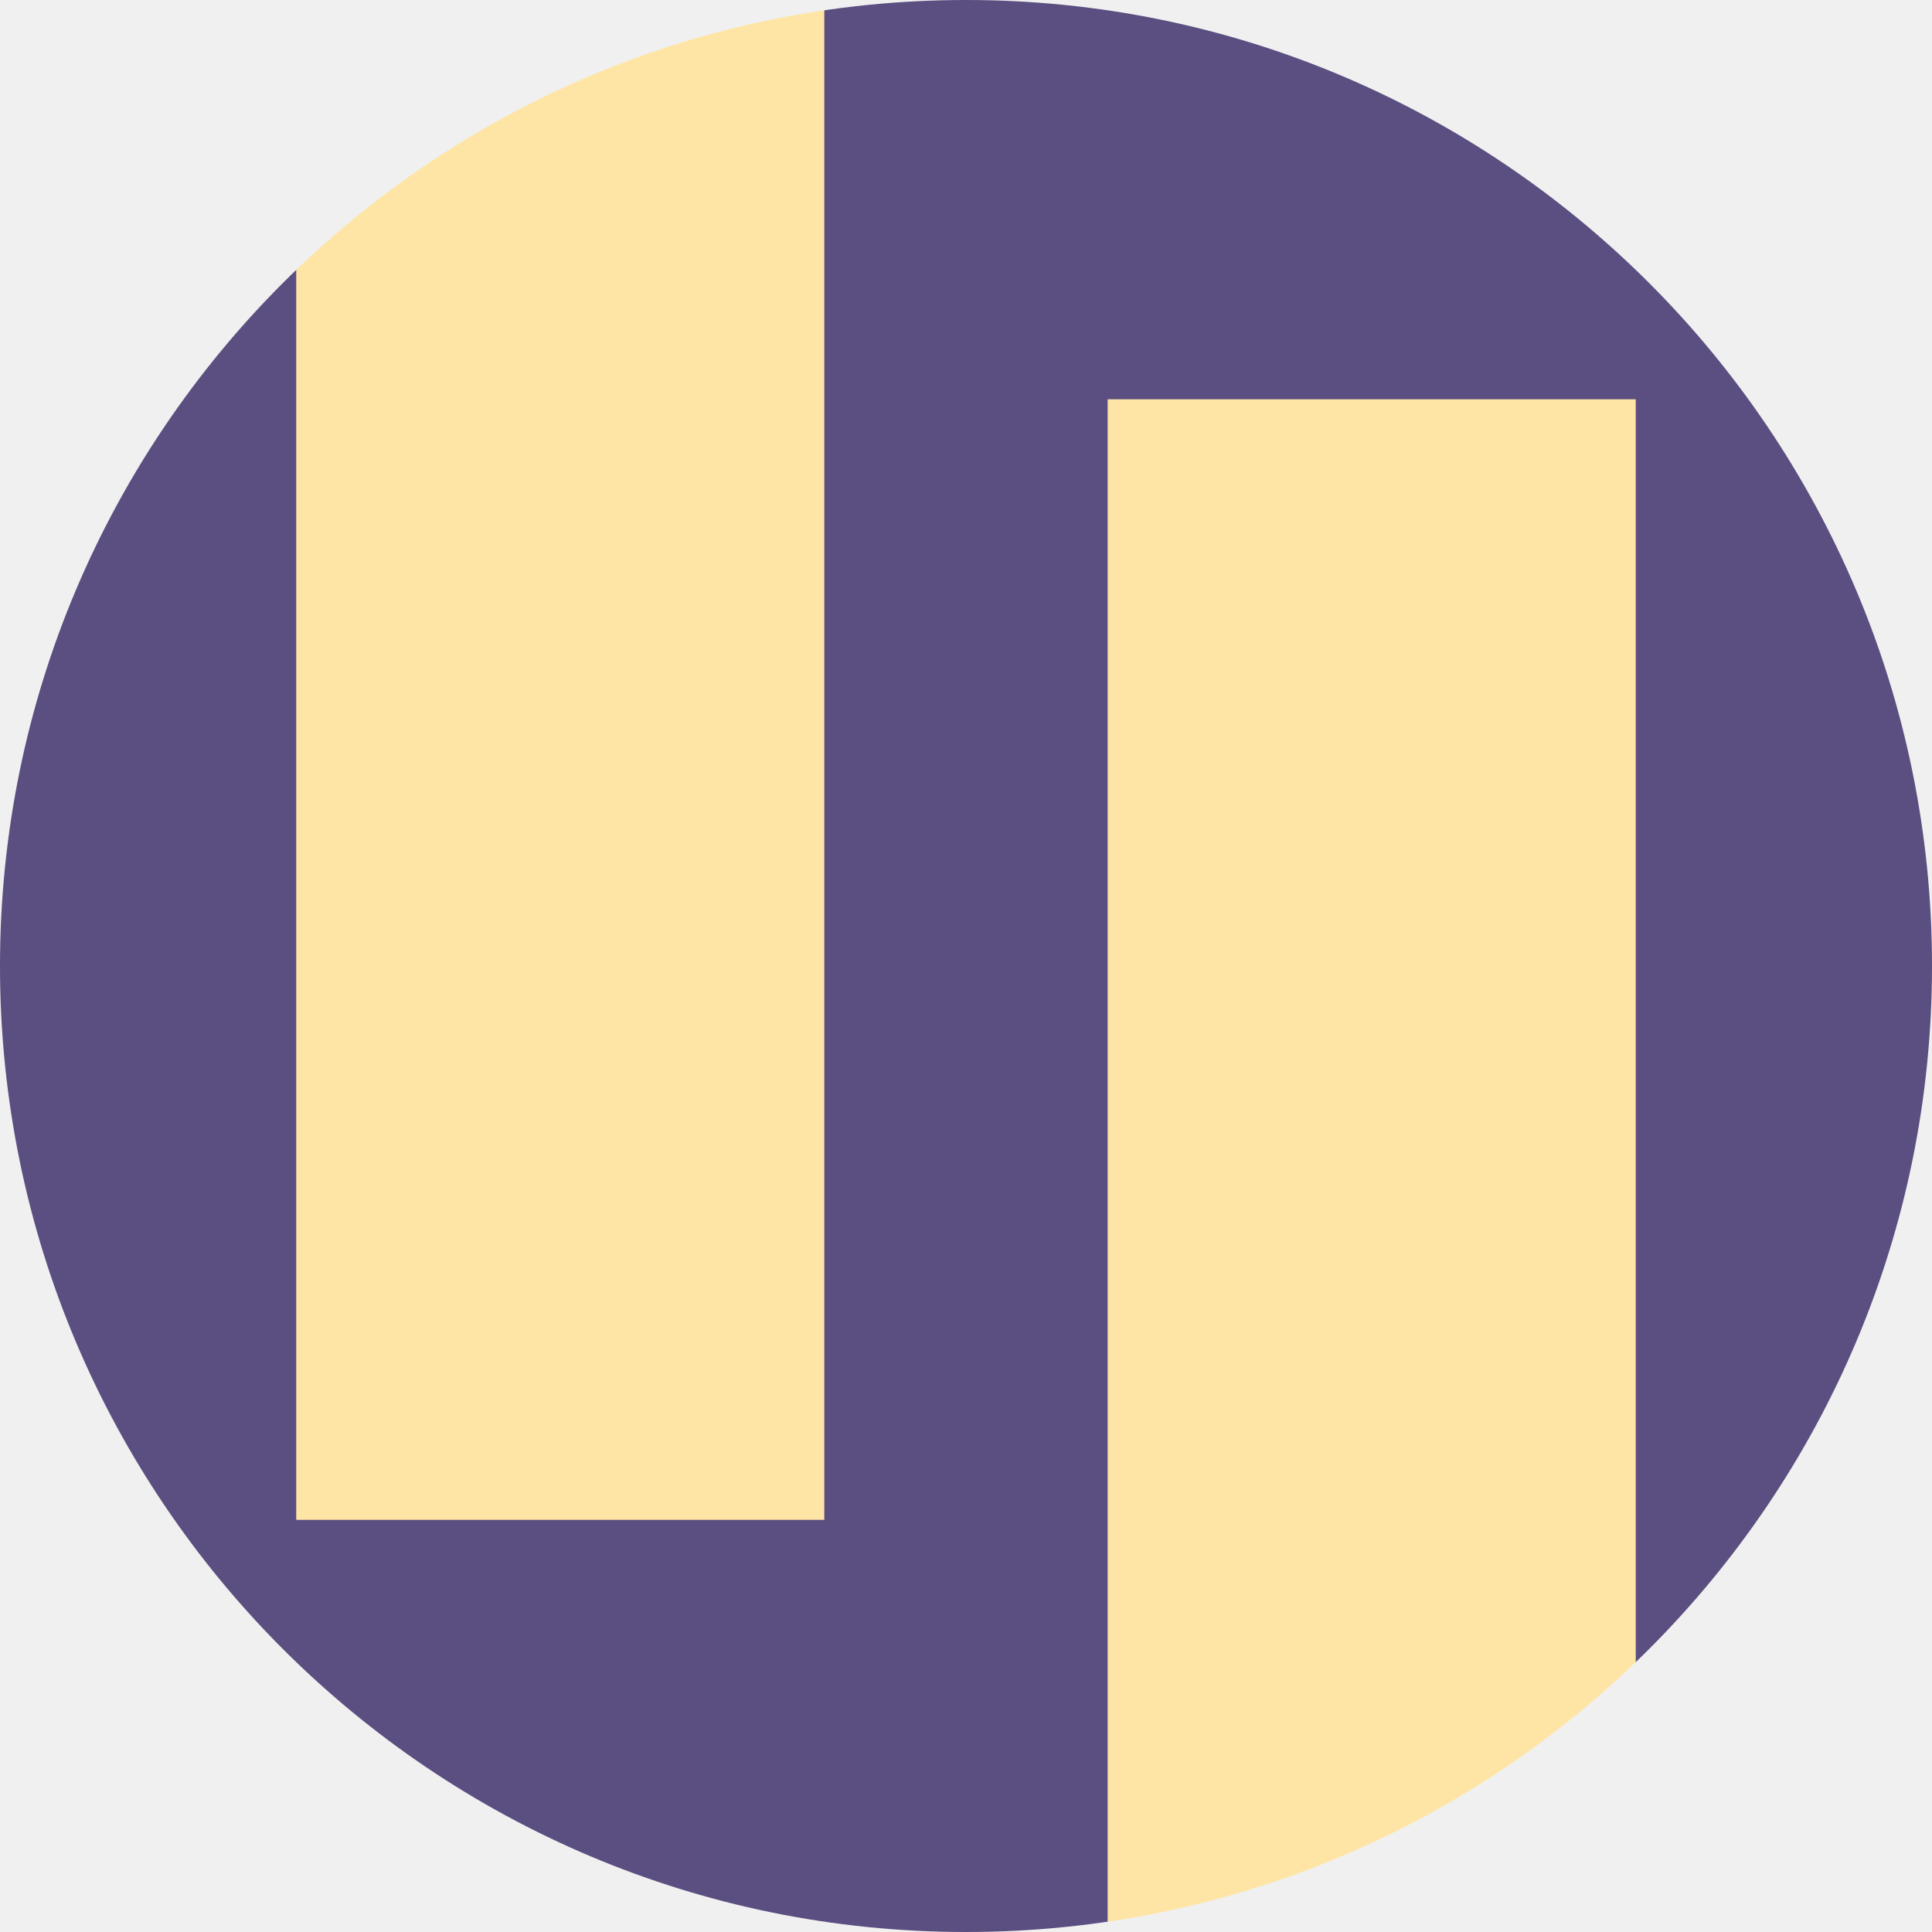
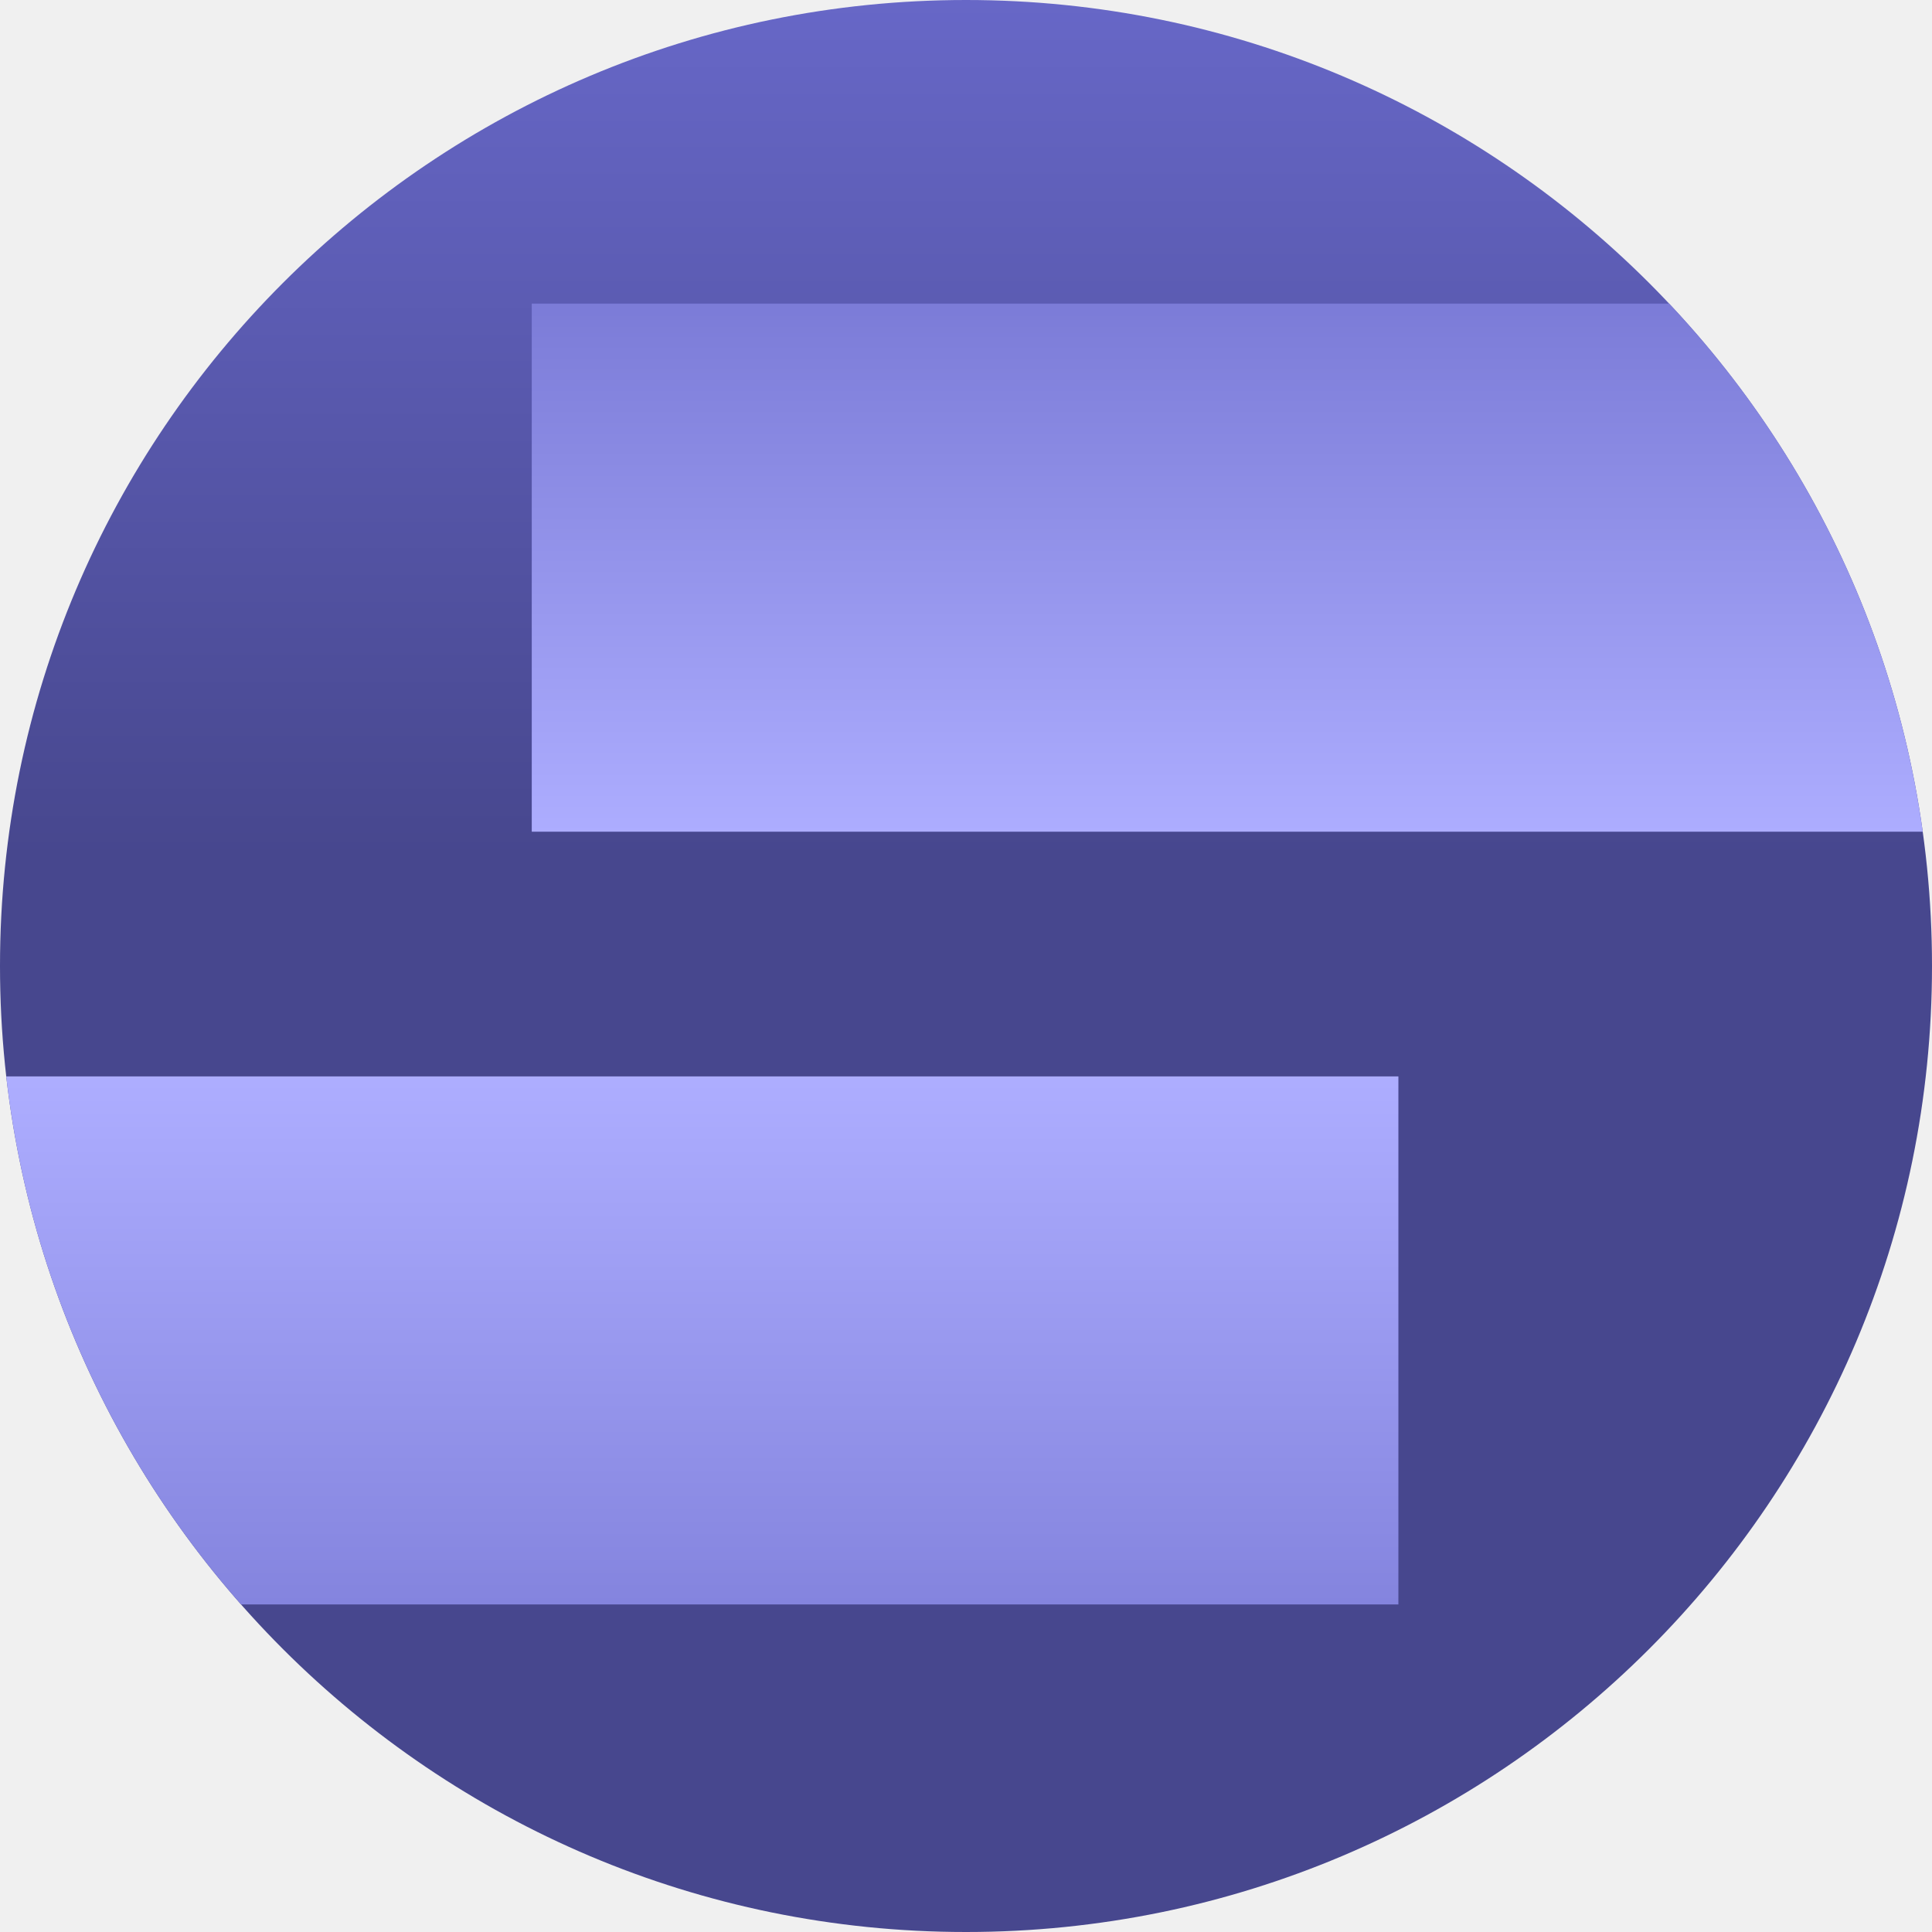
<svg xmlns="http://www.w3.org/2000/svg" width="70" height="70" viewBox="0 0 70 70" fill="none">
-   <mask id="mask0_772_2376" style="mask-type:alpha" maskUnits="userSpaceOnUse" x="0" y="0" width="70" height="70">
-     <rect width="70" height="70" rx="35" fill="#FFC431" />
-   </mask>
-   <g mask="url(#mask0_772_2376)">
-     <rect width="70" height="70" fill="#5B4E80" />
-     <rect x="10.733" y="-19.6" width="19.133" height="74.667" fill="#FFE5A5" />
-     <rect x="40.133" y="14.467" width="19.133" height="74.667" fill="#FFE5A5" />
+   <g clip-path="url(#clip0_1158_130249)">
+     <rect width="70" height="70" rx="35" fill="url(#paint0_linear_1158_130249)" />
+     <rect x="93.934" y="11" width="19.133" height="74.667" transform="rotate(90 93.9336 11)" fill="url(#paint1_linear_1158_130249)" />
+     <rect x="50.666" y="39" width="19.133" height="74.667" transform="rotate(90 50.6665 39)" fill="url(#paint2_linear_1158_130249)" />
  </g>
+   <defs>
+     <linearGradient id="paint0_linear_1158_130249" x1="35" y1="0" x2="35" y2="70" gradientUnits="userSpaceOnUse">
+       <stop stop-color="#6767C7" />
+       <stop offset="0.443" stop-color="#47478E" />
+     </linearGradient>
+     <linearGradient id="paint1_linear_1158_130249" x1="113.133" y1="69.934" x2="65.133" y2="69.934" gradientUnits="userSpaceOnUse">
+       <stop stop-color="#ADADFF" />
+       <stop offset="0.443" stop-color="#7676D3" />
+     </linearGradient>
+     <linearGradient id="paint2_linear_1158_130249" x1="50.867" y1="75.8" x2="108.167" y2="75.8" gradientUnits="userSpaceOnUse">
+       <stop stop-color="#ADADFF" />
+       <stop offset="0.443" stop-color="#7676D3" />
+     </linearGradient>
+     <clipPath id="clip0_1158_130249">
+       <rect width="70" height="70" rx="35" fill="white" />
+     </clipPath>
+   </defs>
</svg>
